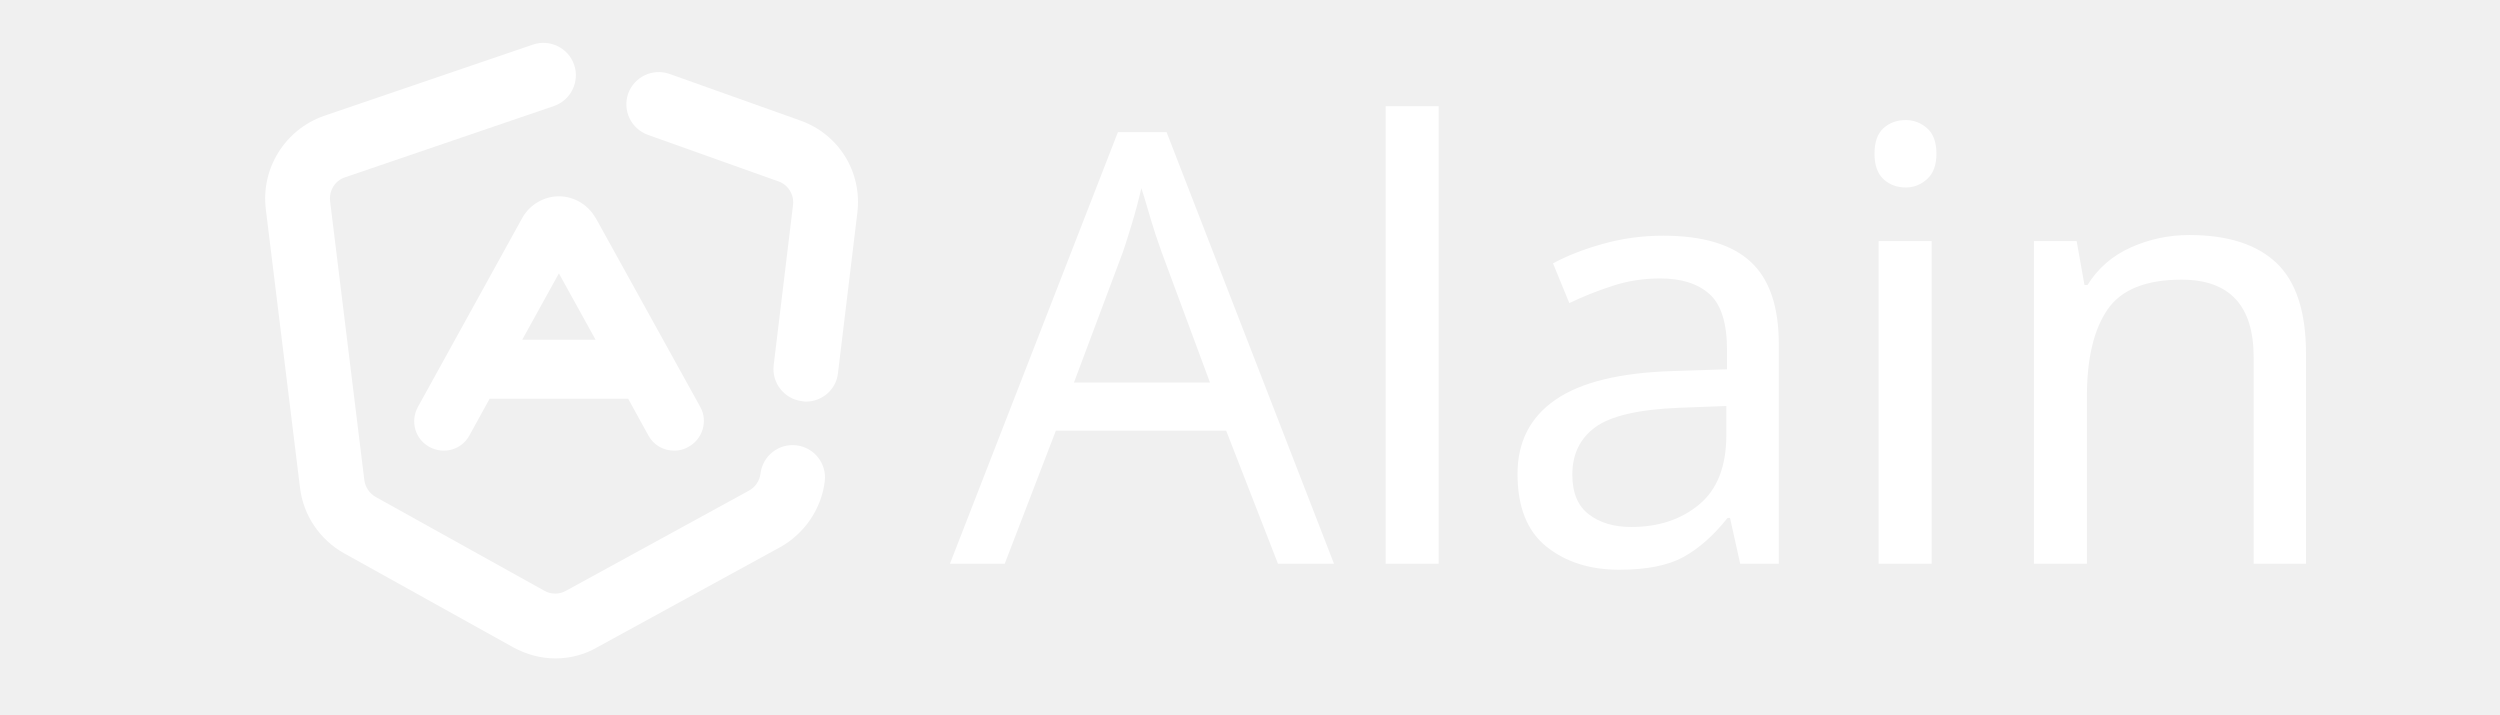
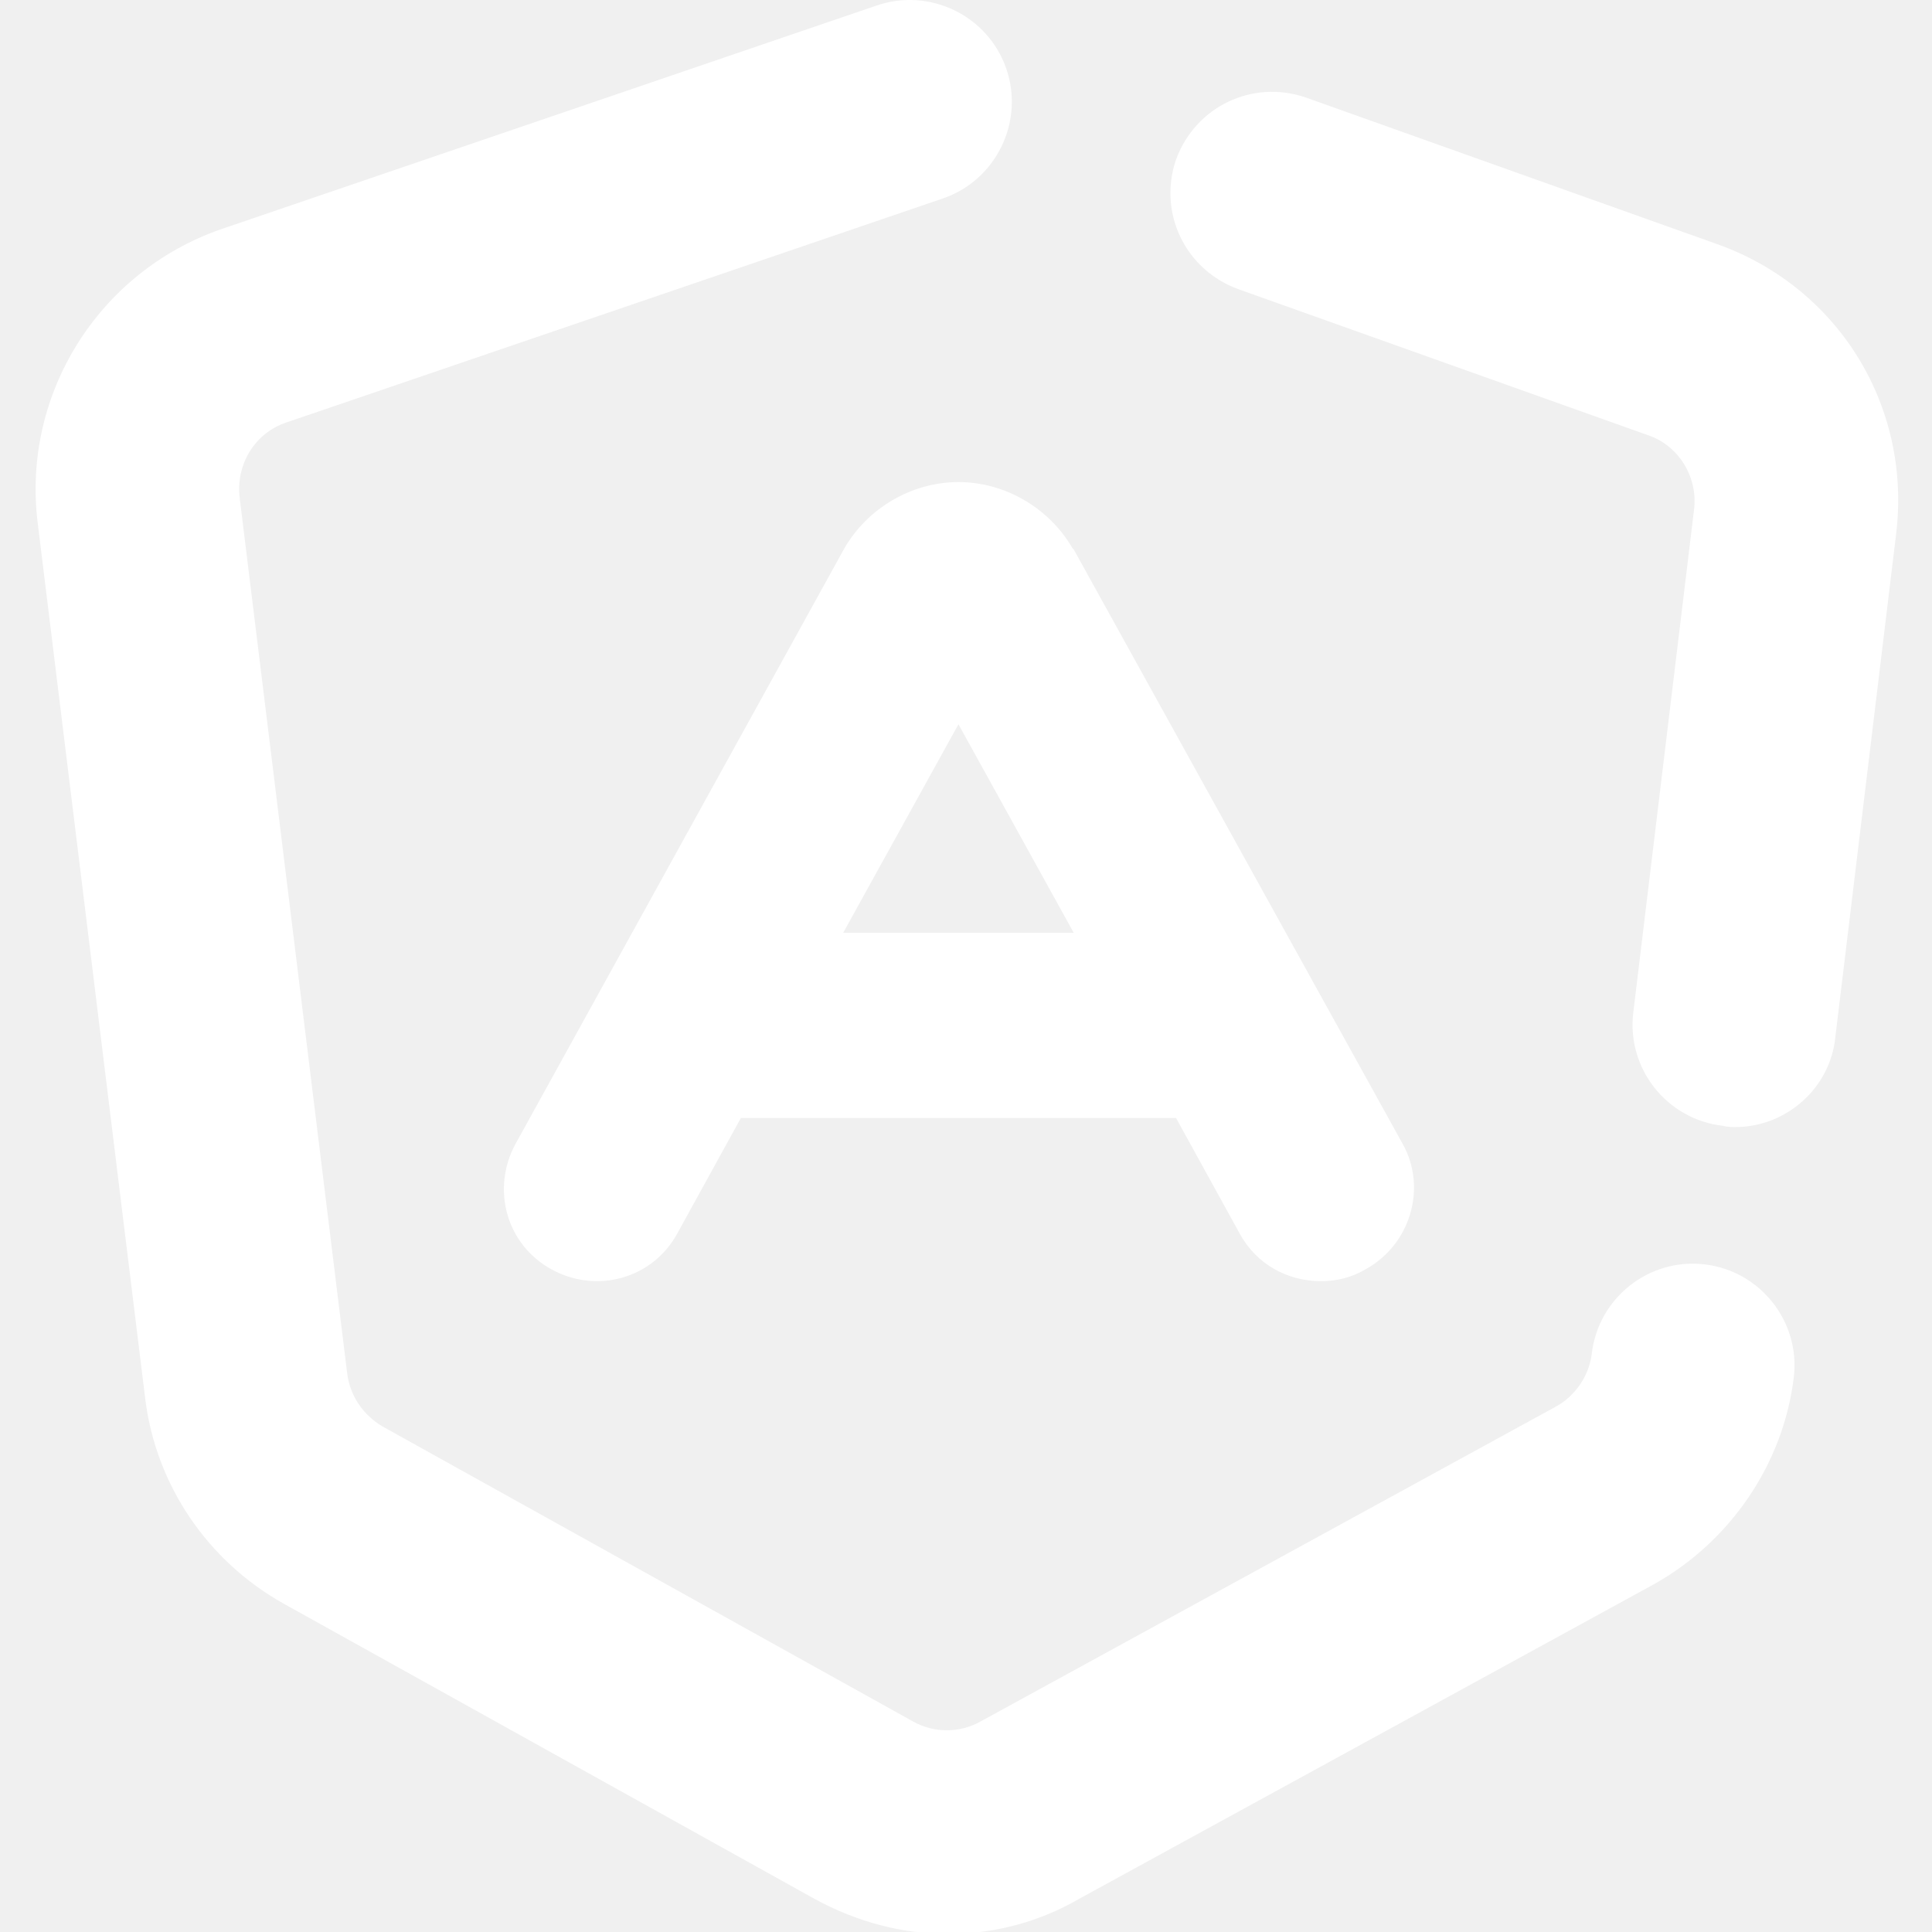
- <svg xmlns="http://www.w3.org/2000/svg" version="1.1" x="0px" y="0px" width="350px" height="100px" viewBox="-37.122 -6 350 100" enable-background="new -37.122 -6 350 100" xml:space="preserve">
+ <svg xmlns="http://www.w3.org/2000/svg" version="1.1" x="0px" y="0px" width="222px" height="222px" viewBox="-4.092 0 222 222" enable-background="new -4.092 0 222 222" xml:space="preserve">
  <defs>
</defs>
-   <path fill="#FFFFFF" d="M75.75,50.223c-0.173,0-0.346,0-0.577-0.058c-2.481-0.289-4.271-2.54-3.982-5.021l2.712-22.45  c0.174-1.443-0.692-2.828-2.02-3.29l-18.294-6.522c-2.367-0.865-3.579-3.404-2.771-5.771c0.866-2.367,3.405-3.578,5.771-2.77  l18.295,6.521c5.425,1.905,8.714,7.214,8.022,12.928l-2.713,22.45C79.963,48.492,78.001,50.223,75.75,50.223z" />
-   <path fill="#FFFFFF" d="M40.661,86.178c-2.021,0-4.04-0.52-5.944-1.559L11.055,71.461c-3.405-1.904-5.714-5.31-6.176-9.176  l-4.79-39.015c-0.692-5.713,2.713-11.139,8.137-13.042l29.261-9.984c2.367-0.808,4.963,0.461,5.771,2.827  c0.808,2.367-0.461,4.963-2.829,5.771L11.17,18.827c-1.385,0.462-2.251,1.847-2.078,3.348l4.79,39.015  c0.115,0.98,0.692,1.847,1.559,2.366l23.662,13.158c0.923,0.521,2.078,0.521,3.001,0l25.624-14.024  c0.866-0.461,1.501-1.385,1.617-2.366c0.288-2.481,2.539-4.271,5.021-3.981c2.482,0.288,4.271,2.539,3.982,5.02  c-0.461,3.868-2.828,7.33-6.233,9.234L46.49,84.62C44.701,85.659,42.681,86.178,40.661,86.178z" />
-   <path fill="#FFFFFF" d="M60.918,50.973L46.26,24.483l-0.058-0.059c-1.039-1.789-3.001-2.943-5.079-2.943  c-2.077,0-4.04,1.154-5.079,2.943L21.384,50.973c-1.096,2.02-0.403,4.502,1.617,5.6c2.02,1.096,4.501,0.403,5.598-1.618l2.828-5.136  h19.392l2.828,5.136c0.751,1.386,2.135,2.136,3.636,2.136c0.692,0,1.385-0.173,1.962-0.519  C61.265,55.475,62.015,52.936,60.918,50.973z M35.986,41.566l5.137-9.292l5.137,9.292H35.986z" />
-   <text transform="matrix(1 0 0 1 95.8706 72.9189)" fill="#FFFFFF" font-family="'SegoeUI-Semilight'" font-size="84.265">Alain</text>
+   <path fill="#FFFFFF" d="M195.333,129.506c-0.446,0-0.893,0-1.488-0.148c-6.399-0.744-11.013-6.548-10.269-12.947l6.994-57.891  c0.447-3.721-1.785-7.293-5.208-8.483l-47.176-16.816c-6.103-2.232-9.228-8.78-7.144-14.882c2.232-6.102,8.78-9.227,14.882-7.144  l47.176,16.816c13.989,4.911,22.472,18.603,20.687,33.336l-6.995,57.891C206.197,125.042,201.137,129.506,195.333,129.506z" />
+   <path fill="#FFFFFF" d="M104.851,222.222c-5.209,0-10.417-1.34-15.329-4.019l-61.016-33.931  c-8.781-4.911-14.733-13.691-15.924-23.663L0.23,60.007c-1.786-14.733,6.995-28.723,20.983-33.634L96.665,0.627  c6.102-2.083,12.799,1.19,14.882,7.292c2.084,6.103-1.19,12.799-7.292,14.883L28.803,48.547c-3.572,1.191-5.804,4.763-5.357,8.632  l12.352,100.603c0.298,2.53,1.786,4.762,4.018,6.102l61.016,33.931c2.381,1.34,5.358,1.34,7.739,0l66.076-36.163  c2.232-1.19,3.87-3.571,4.167-6.102c0.744-6.399,6.549-11.013,12.948-10.269c6.398,0.744,11.012,6.548,10.269,12.947  c-1.191,9.971-7.293,18.9-16.073,23.812l-66.076,36.163C115.268,220.882,110.059,222.222,104.851,222.222z" />
+   <path fill="#FFFFFF" d="M157.086,131.441l-37.8-68.309l-0.149-0.149c-2.679-4.613-7.738-7.59-13.096-7.59s-10.417,2.977-13.096,7.59  l-37.8,68.458c-2.828,5.208-1.042,11.607,4.167,14.436c5.208,2.827,11.608,1.041,14.436-4.167l7.292-13.245h50.004l7.292,13.245  c1.935,3.571,5.506,5.506,9.376,5.506c1.785,0,3.571-0.446,5.06-1.339C157.979,143.049,159.914,136.501,157.086,131.441z   M92.796,107.183l13.245-23.96l13.245,23.96H92.796z" />
</svg>
